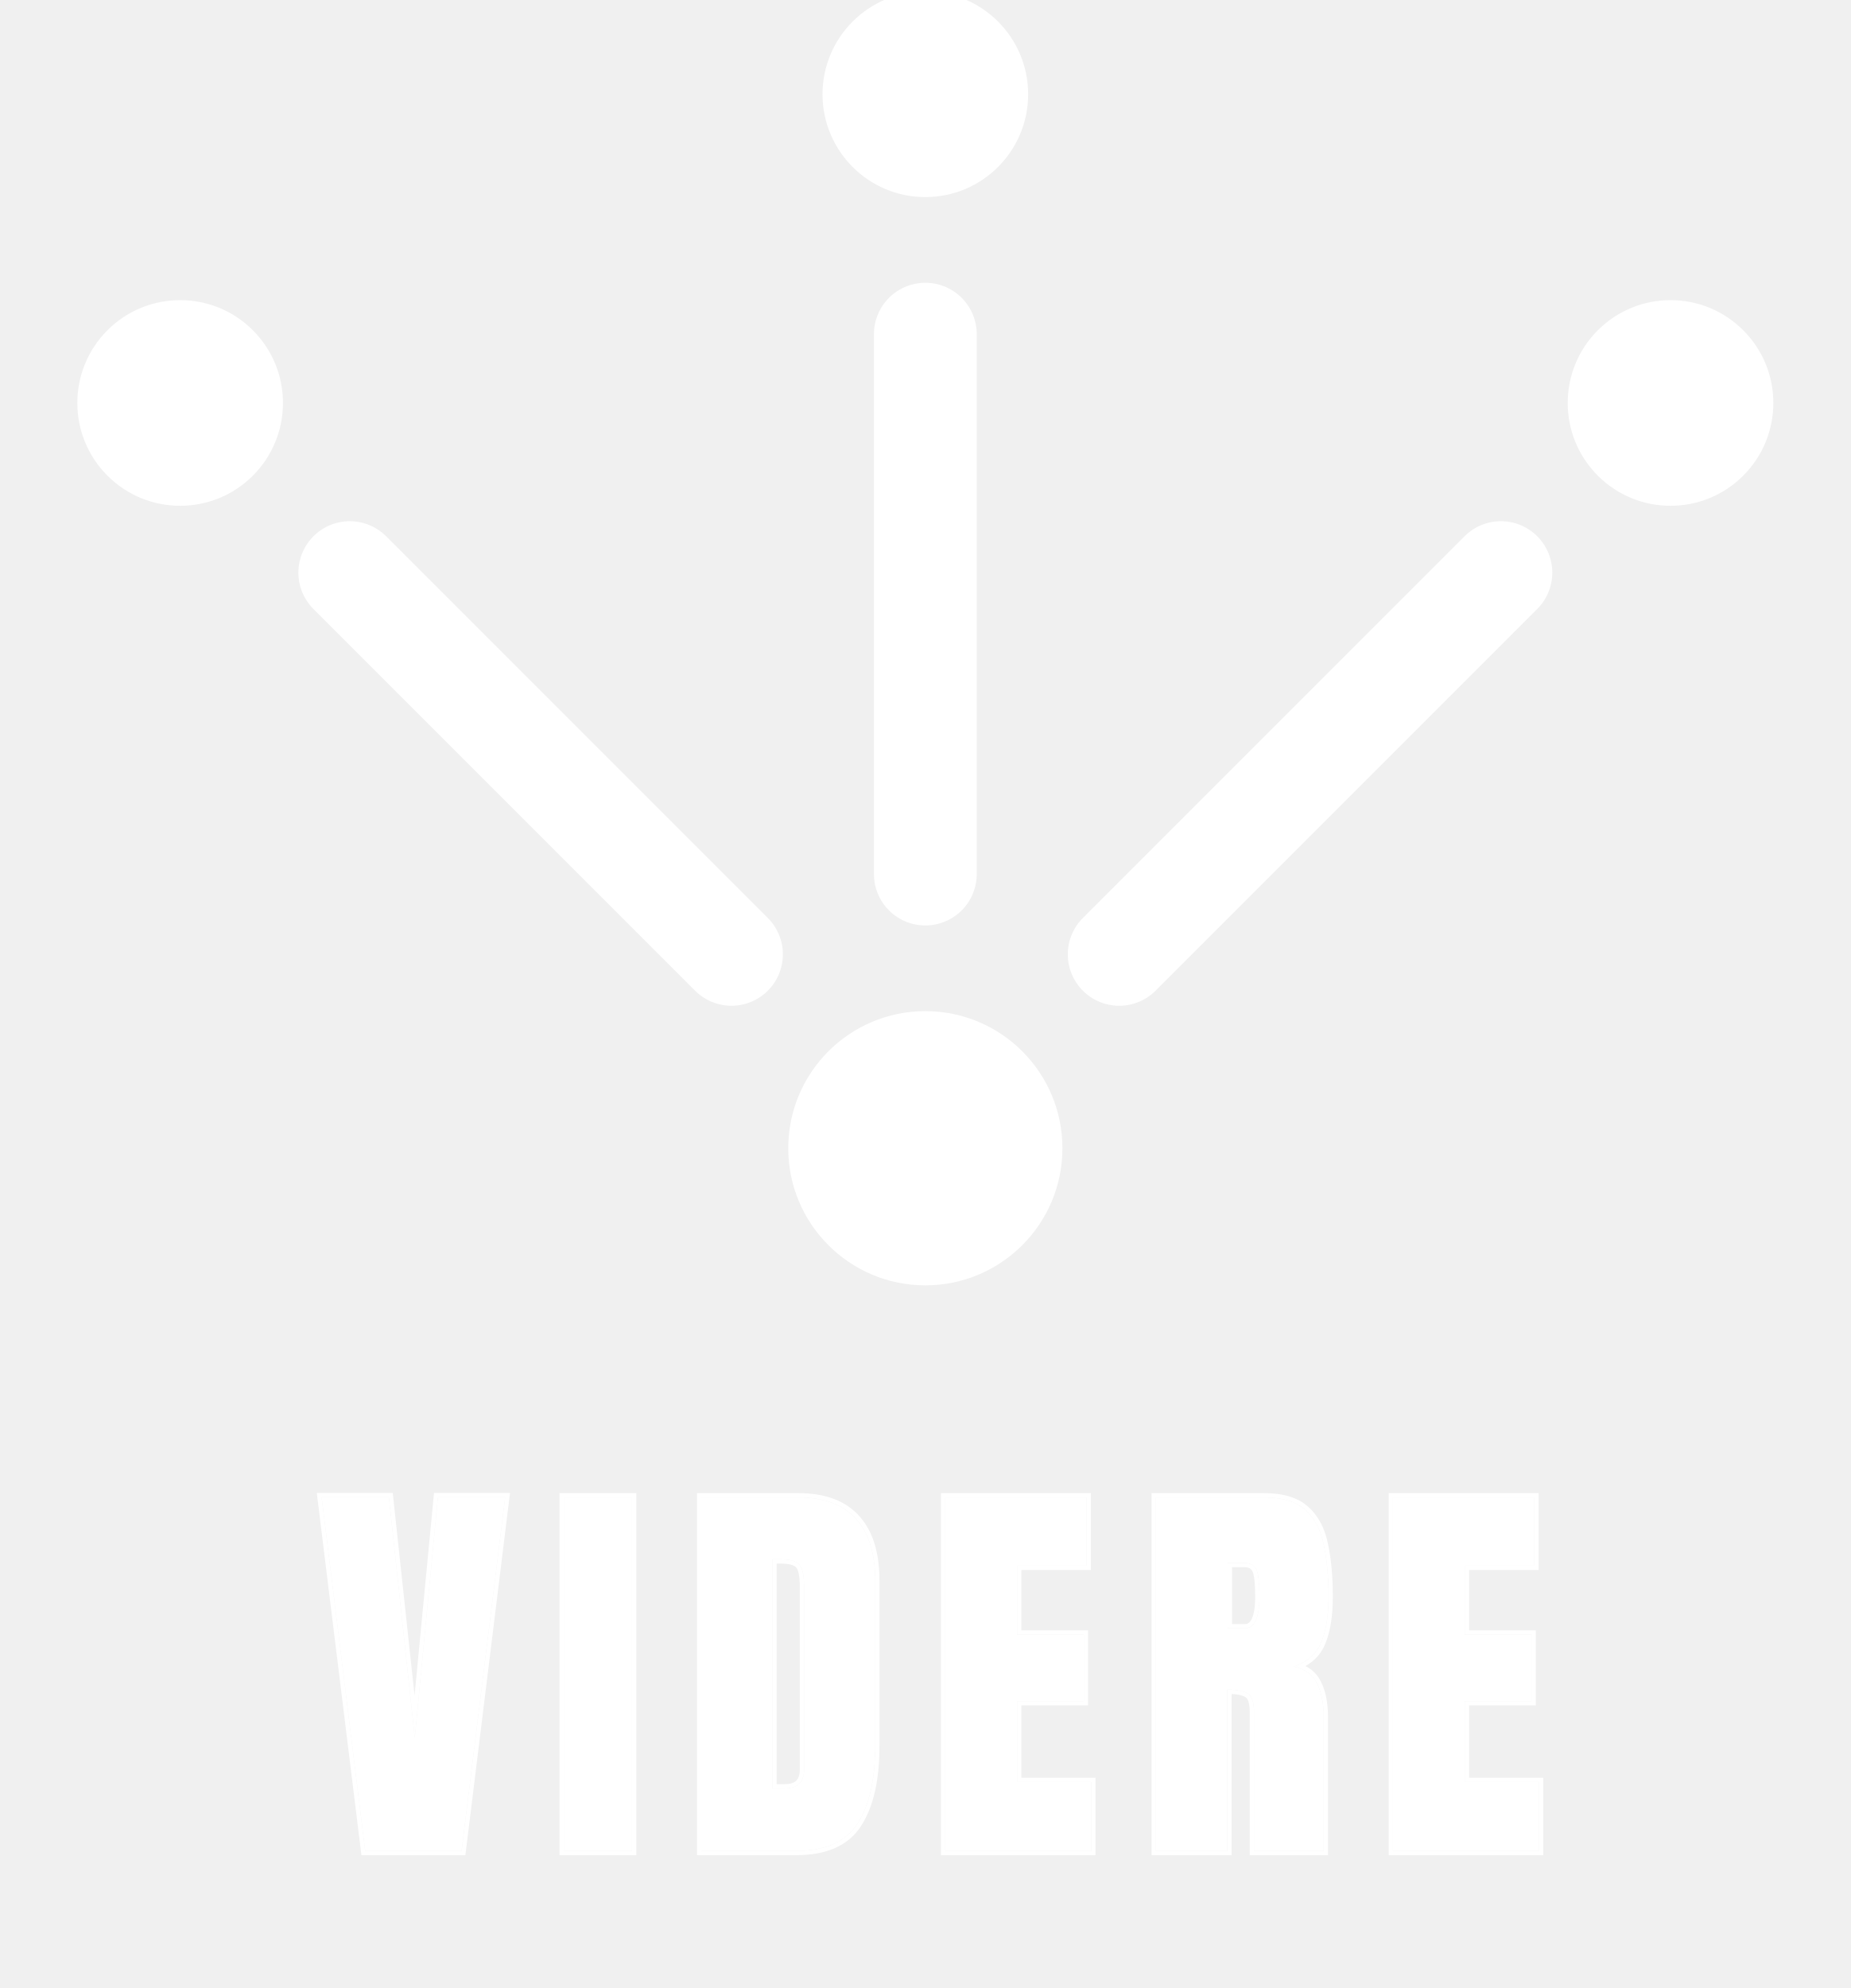
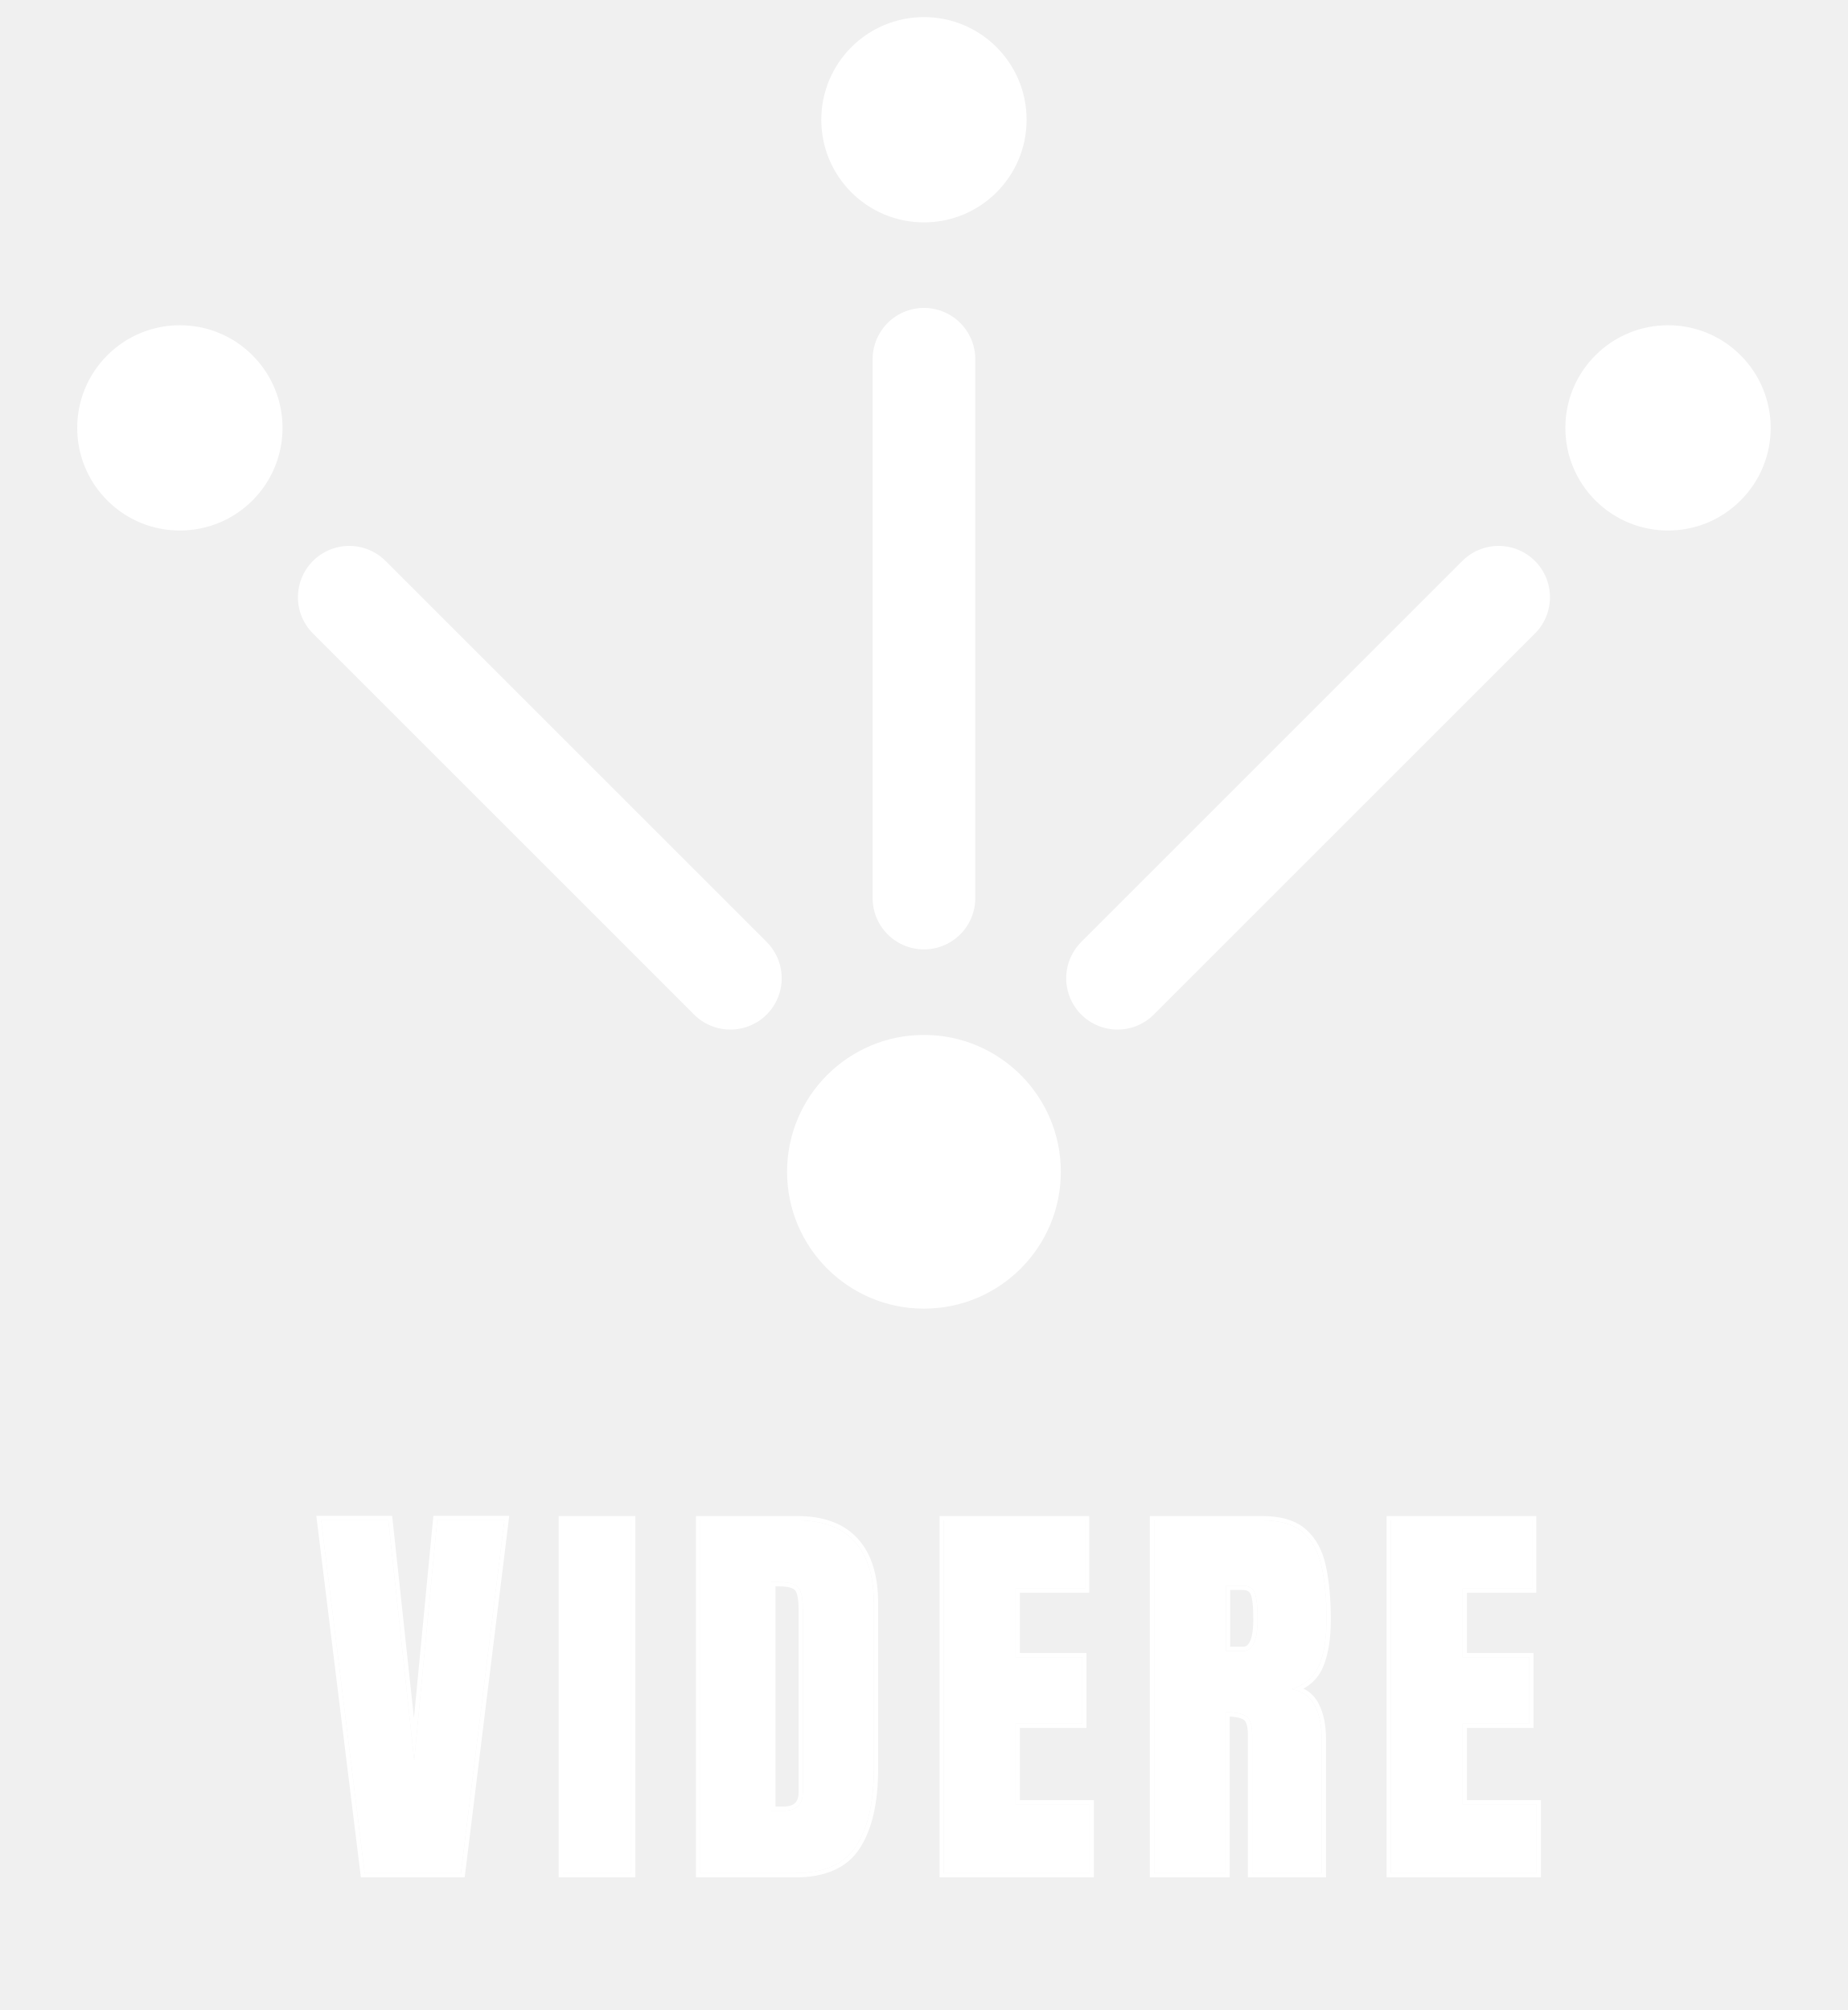
- <svg xmlns="http://www.w3.org/2000/svg" width="432" height="464" viewBox="0 0 432 464" fill="none">
+ <svg xmlns="http://www.w3.org/2000/svg" width="432" height="470" viewBox="0 -6 432 470" fill="none">
  <g transform="translate(216,268)" stroke="white" fill="white" stroke-width="24" stroke-linecap="round">
    <g>
      <line x1="0" y1="-64" x2="0" y2="-190" />
      <circle cx="0" cy="-246" r="24" stroke="none" />
    </g>
    <g transform="rotate(-45)">
      <line x1="0" y1="-64" x2="0" y2="-190" />
      <circle cx="0" cy="-246" r="24" stroke="none" />
      <animateTransform attributeName="transform" type="rotate" values="-45;-45;0;0;-45" keyTimes="0;0.12;0.42;0.5;1" calcMode="spline" keySplines="0 0 1 1; 0.6 0 0.4 1; 0 0 1 1; 0.22 1 0.36 1" dur="2.6s" fill="freeze" />
    </g>
    <g transform="rotate(45)">
      <line x1="0" y1="-64" x2="0" y2="-190" />
      <circle cx="0" cy="-246" r="24" stroke="none" />
      <animateTransform attributeName="transform" type="rotate" values="45;45;0;0;45" keyTimes="0;0.12;0.42;0.5;1" calcMode="spline" keySplines="0 0 1 1; 0.6 0 0.4 1; 0 0 1 1; 0.22 1 0.36 1" dur="2.6s" fill="freeze" />
    </g>
    <circle cx="0" cy="0" r="32" stroke="none" />
  </g>
  <mask id="path-8-outside-1_11_2" maskUnits="userSpaceOnUse" x="73" y="348" width="288" height="85" fill="black">
    <rect fill="white" x="73" y="348" width="288" height="85" />
    <path d="M85.25 432L75.078 349.453H90.781L96.828 405.609L102.219 349.453H117.922L107.75 432H85.25ZM131.6 432V349.5H147.537V432H131.6ZM163.7 432V349.5H186.387C192.325 349.5 196.794 351.156 199.794 354.469C202.794 357.75 204.294 362.562 204.294 368.906V407.531C204.294 415.344 202.919 421.375 200.169 425.625C197.45 429.875 192.669 432 185.825 432H163.7ZM180.294 417.422H183.153C186.184 417.422 187.7 415.953 187.7 413.016V370.453C187.7 367.703 187.325 365.938 186.575 365.156C185.856 364.344 184.372 363.938 182.122 363.938H180.294V417.422ZM220.644 432V349.5H253.644V365.438H237.425V381.516H252.988V397.031H237.425V415.922H254.722V432H220.644ZM269.806 432V349.5H295.119C299.337 349.5 302.525 350.469 304.681 352.406C306.837 354.312 308.275 357 308.994 360.469C309.744 363.906 310.119 367.953 310.119 372.609C310.119 377.109 309.541 380.703 308.384 383.391C307.259 386.078 305.119 387.938 301.962 388.969C304.556 389.5 306.369 390.797 307.4 392.859C308.462 394.891 308.994 397.531 308.994 400.781V432H292.728V399.703C292.728 397.297 292.228 395.812 291.228 395.25C290.259 394.656 288.681 394.359 286.494 394.359V432H269.806ZM286.587 380.062H290.572C292.853 380.062 293.994 377.578 293.994 372.609C293.994 369.391 293.744 367.281 293.244 366.281C292.744 365.281 291.806 364.781 290.431 364.781H286.587V380.062ZM325.156 432V349.5H358.156V365.438H341.938V381.516H357.5V397.031H341.938V415.922H359.234V432H325.156Z" />
  </mask>
  <path d="M85.25 432L75.078 349.453H90.781L96.828 405.609L102.219 349.453H117.922L107.75 432H85.25ZM131.6 432V349.5H147.537V432H131.6ZM163.7 432V349.5H186.387C192.325 349.5 196.794 351.156 199.794 354.469C202.794 357.75 204.294 362.562 204.294 368.906V407.531C204.294 415.344 202.919 421.375 200.169 425.625C197.45 429.875 192.669 432 185.825 432H163.7ZM180.294 417.422H183.153C186.184 417.422 187.7 415.953 187.7 413.016V370.453C187.7 367.703 187.325 365.938 186.575 365.156C185.856 364.344 184.372 363.938 182.122 363.938H180.294V417.422ZM220.644 432V349.5H253.644V365.438H237.425V381.516H252.988V397.031H237.425V415.922H254.722V432H220.644ZM269.806 432V349.5H295.119C299.337 349.5 302.525 350.469 304.681 352.406C306.837 354.312 308.275 357 308.994 360.469C309.744 363.906 310.119 367.953 310.119 372.609C310.119 377.109 309.541 380.703 308.384 383.391C307.259 386.078 305.119 387.938 301.962 388.969C304.556 389.5 306.369 390.797 307.4 392.859C308.462 394.891 308.994 397.531 308.994 400.781V432H292.728V399.703C292.728 397.297 292.228 395.812 291.228 395.25C290.259 394.656 288.681 394.359 286.494 394.359V432H269.806ZM286.587 380.062H290.572C292.853 380.062 293.994 377.578 293.994 372.609C293.994 369.391 293.744 367.281 293.244 366.281C292.744 365.281 291.806 364.781 290.431 364.781H286.587V380.062ZM325.156 432V349.5H358.156V365.438H341.938V381.516H357.5V397.031H341.938V415.922H359.234V432H325.156Z" fill="white" />
  <path d="M85.25 432L84.257 432.122L84.366 433H85.25V432ZM75.078 349.453V348.453H73.947L74.086 349.575L75.078 349.453ZM90.781 349.453L91.775 349.346L91.679 348.453H90.781V349.453ZM96.828 405.609L95.834 405.716L97.823 405.705L96.828 405.609ZM102.219 349.453V348.453H101.31L101.223 349.358L102.219 349.453ZM117.922 349.453L118.914 349.575L119.053 348.453H117.922V349.453ZM107.75 432V433H108.634L108.742 432.122L107.75 432ZM85.25 432L86.243 431.878L76.071 349.331L75.078 349.453L74.086 349.575L84.257 432.122L85.25 432ZM75.078 349.453V350.453H90.781V349.453V348.453H75.078V349.453ZM90.781 349.453L89.787 349.56L95.834 405.716L96.828 405.609L97.822 405.502L91.775 349.346L90.781 349.453ZM96.828 405.609L97.823 405.705L103.214 349.549L102.219 349.453L101.223 349.358L95.833 405.514L96.828 405.609ZM102.219 349.453V350.453H117.922V349.453V348.453H102.219V349.453ZM117.922 349.453L116.929 349.331L106.758 431.878L107.75 432L108.742 432.122L118.914 349.575L117.922 349.453ZM107.75 432V431H85.25V432V433H107.75V432ZM131.6 432H130.6V433H131.6V432ZM131.6 349.5V348.5H130.6V349.5H131.6ZM147.537 349.5H148.537V348.5H147.537V349.5ZM147.537 432V433H148.537V432H147.537ZM131.6 432H132.6V349.5H131.6H130.6V432H131.6ZM131.6 349.5V350.5H147.537V349.5V348.5H131.6V349.5ZM147.537 349.5H146.537V432H147.537H148.537V349.5H147.537ZM147.537 432V431H131.6V432V433H147.537V432ZM163.7 432H162.7V433H163.7V432ZM163.7 349.5V348.5H162.7V349.5H163.7ZM199.794 354.469L199.053 355.14L199.056 355.144L199.794 354.469ZM200.169 425.625L199.329 425.082L199.326 425.086L200.169 425.625ZM180.294 417.422H179.294V418.422H180.294V417.422ZM186.575 365.156L185.826 365.819L185.84 365.834L185.854 365.849L186.575 365.156ZM180.294 363.938V362.938H179.294V363.938H180.294ZM163.7 432H164.7V349.5H163.7H162.7V432H163.7ZM163.7 349.5V350.5H186.387V349.5V348.5H163.7V349.5ZM186.387 349.5V350.5C192.14 350.5 196.299 352.1 199.053 355.14L199.794 354.469L200.535 353.797C197.289 350.213 192.51 348.5 186.387 348.5V349.5ZM199.794 354.469L199.056 355.144C201.827 358.175 203.294 362.706 203.294 368.906H204.294H205.294C205.294 362.419 203.76 357.325 200.532 353.794L199.794 354.469ZM204.294 368.906H203.294V407.531H204.294H205.294V368.906H204.294ZM204.294 407.531H203.294C203.294 415.248 201.932 421.059 199.329 425.082L200.169 425.625L201.008 426.168C203.906 421.691 205.294 415.44 205.294 407.531H204.294ZM200.169 425.625L199.326 425.086C196.854 428.951 192.463 431 185.825 431V432V433C192.875 433 198.046 430.799 201.011 426.164L200.169 425.625ZM185.825 432V431H163.7V432V433H185.825V432ZM180.294 417.422V418.422H183.153V417.422V416.422H180.294V417.422ZM183.153 417.422V418.422C184.815 418.422 186.247 418.02 187.259 417.038C188.277 416.052 188.7 414.647 188.7 413.016H187.7H186.7C186.7 414.322 186.365 415.12 185.867 415.602C185.364 416.09 184.522 416.422 183.153 416.422V417.422ZM187.7 413.016H188.7V370.453H187.7H186.7V413.016H187.7ZM187.7 370.453H188.7C188.7 369.041 188.604 367.835 188.397 366.859C188.194 365.902 187.86 365.051 187.296 364.464L186.575 365.156L185.854 365.849C186.04 366.043 186.269 366.465 186.441 367.274C186.608 368.063 186.7 369.116 186.7 370.453H187.7ZM186.575 365.156L187.324 364.494C186.792 363.893 186.041 363.512 185.187 363.278C184.329 363.043 183.299 362.938 182.122 362.938V363.938V364.938C183.195 364.938 184.032 365.035 184.659 365.207C185.288 365.379 185.639 365.607 185.826 365.819L186.575 365.156ZM182.122 363.938V362.938H180.294V363.938V364.938H182.122V363.938ZM180.294 363.938H179.294V417.422H180.294H181.294V363.938H180.294ZM220.644 432H219.644V433H220.644V432ZM220.644 349.5V348.5H219.644V349.5H220.644ZM253.644 349.5H254.644V348.5H253.644V349.5ZM253.644 365.438V366.438H254.644V365.438H253.644ZM237.425 365.438V364.438H236.425V365.438H237.425ZM237.425 381.516H236.425V382.516H237.425V381.516ZM252.988 381.516H253.988V380.516H252.988V381.516ZM252.988 397.031V398.031H253.988V397.031H252.988ZM237.425 397.031V396.031H236.425V397.031H237.425ZM237.425 415.922H236.425V416.922H237.425V415.922ZM254.722 415.922H255.722V414.922H254.722V415.922ZM254.722 432V433H255.722V432H254.722ZM220.644 432H221.644V349.5H220.644H219.644V432H220.644ZM220.644 349.5V350.5H253.644V349.5V348.5H220.644V349.5ZM253.644 349.5H252.644V365.438H253.644H254.644V349.5H253.644ZM253.644 365.438V364.438H237.425V365.438V366.438H253.644V365.438ZM237.425 365.438H236.425V381.516H237.425H238.425V365.438H237.425ZM237.425 381.516V382.516H252.988V381.516V380.516H237.425V381.516ZM252.988 381.516H251.988V397.031H252.988H253.988V381.516H252.988ZM252.988 397.031V396.031H237.425V397.031V398.031H252.988V397.031ZM237.425 397.031H236.425V415.922H237.425H238.425V397.031H237.425ZM237.425 415.922V416.922H254.722V415.922V414.922H237.425V415.922ZM254.722 415.922H253.722V432H254.722H255.722V415.922H254.722ZM254.722 432V431H220.644V432V433H254.722V432ZM269.806 432H268.806V433H269.806V432ZM269.806 349.5V348.5H268.806V349.5H269.806ZM304.681 352.406L304.013 353.15L304.019 353.155L304.681 352.406ZM308.994 360.469L308.014 360.672L308.017 360.682L308.994 360.469ZM308.384 383.391L307.466 382.995L307.462 383.004L308.384 383.391ZM301.962 388.969L301.652 388.018L298.063 389.191L301.762 389.948L301.962 388.969ZM307.4 392.859L306.506 393.307L306.51 393.315L306.514 393.323L307.4 392.859ZM308.994 432V433H309.994V432H308.994ZM292.728 432H291.728V433H292.728V432ZM291.228 395.25L290.706 396.103L290.722 396.112L290.738 396.122L291.228 395.25ZM286.494 394.359V393.359H285.494V394.359H286.494ZM286.494 432V433H287.494V432H286.494ZM286.587 380.062H285.587V381.062H286.587V380.062ZM286.587 364.781V363.781H285.587V364.781H286.587ZM269.806 432H270.806V349.5H269.806H268.806V432H269.806ZM269.806 349.5V350.5H295.119V349.5V348.5H269.806V349.5ZM295.119 349.5V350.5C299.201 350.5 302.109 351.439 304.013 353.15L304.681 352.406L305.35 351.662C302.941 349.499 299.474 348.5 295.119 348.5V349.5ZM304.681 352.406L304.019 353.155C305.979 354.888 307.329 357.365 308.015 360.672L308.994 360.469L309.973 360.266C309.221 356.635 307.696 353.737 305.344 351.657L304.681 352.406ZM308.994 360.469L308.017 360.682C308.747 364.031 309.119 368.003 309.119 372.609H310.119H311.119C311.119 367.903 310.74 363.781 309.971 360.256L308.994 360.469ZM310.119 372.609H309.119C309.119 377.039 308.547 380.482 307.466 382.995L308.384 383.391L309.303 383.786C310.534 380.925 311.119 377.18 311.119 372.609H310.119ZM308.384 383.391L307.462 383.004C306.466 385.385 304.575 387.063 301.652 388.018L301.962 388.969L302.273 389.919C305.663 388.812 308.053 386.771 309.307 383.777L308.384 383.391ZM301.962 388.969L301.762 389.948C304.105 390.428 305.633 391.562 306.506 393.307L307.4 392.859L308.294 392.412C307.104 390.032 305.007 388.572 302.163 387.989L301.962 388.969ZM307.4 392.859L306.514 393.323C307.477 395.164 307.994 397.629 307.994 400.781H308.994H309.994C309.994 397.433 309.448 394.617 308.286 392.396L307.4 392.859ZM308.994 400.781H307.994V432H308.994H309.994V400.781H308.994ZM308.994 432V431H292.728V432V433H308.994V432ZM292.728 432H293.728V399.703H292.728H291.728V432H292.728ZM292.728 399.703H293.728C293.728 398.443 293.599 397.351 293.301 396.466C293.001 395.576 292.502 394.819 291.718 394.378L291.228 395.25L290.738 396.122C290.954 396.243 291.205 396.51 291.405 397.104C291.607 397.704 291.728 398.557 291.728 399.703H292.728ZM291.228 395.25L291.751 394.397C290.536 393.653 288.723 393.359 286.494 393.359V394.359V395.359C288.639 395.359 289.982 395.659 290.706 396.103L291.228 395.25ZM286.494 394.359H285.494V432H286.494H287.494V394.359H286.494ZM286.494 432V431H269.806V432V433H286.494V432ZM286.587 380.062V381.062H290.572V380.062V379.062H286.587V380.062ZM290.572 380.062V381.062C291.336 381.062 292.044 380.85 292.656 380.406C293.258 379.969 293.711 379.349 294.047 378.616C294.708 377.176 294.994 375.139 294.994 372.609H293.994H292.994C292.994 375.049 292.709 376.738 292.229 377.782C291.996 378.292 291.735 378.603 291.481 378.787C291.238 378.964 290.949 379.062 290.572 379.062V380.062ZM293.994 372.609H294.994C294.994 370.978 294.931 369.604 294.799 368.496C294.671 367.41 294.467 366.493 294.138 365.834L293.244 366.281L292.349 366.728C292.52 367.07 292.692 367.707 292.813 368.731C292.932 369.732 292.994 371.022 292.994 372.609H293.994ZM293.244 366.281L294.138 365.834C293.427 364.411 292.08 363.781 290.431 363.781V364.781V365.781C291.532 365.781 292.061 366.152 292.349 366.728L293.244 366.281ZM290.431 364.781V363.781H286.587V364.781V365.781H290.431V364.781ZM286.587 364.781H285.587V380.062H286.587H287.587V364.781H286.587ZM325.156 432H324.156V433H325.156V432ZM325.156 349.5V348.5H324.156V349.5H325.156ZM358.156 349.5H359.156V348.5H358.156V349.5ZM358.156 365.438V366.438H359.156V365.438H358.156ZM341.938 365.438V364.438H340.938V365.438H341.938ZM341.938 381.516H340.938V382.516H341.938V381.516ZM357.5 381.516H358.5V380.516H357.5V381.516ZM357.5 397.031V398.031H358.5V397.031H357.5ZM341.938 397.031V396.031H340.938V397.031H341.938ZM341.938 415.922H340.938V416.922H341.938V415.922ZM359.234 415.922H360.234V414.922H359.234V415.922ZM359.234 432V433H360.234V432H359.234ZM325.156 432H326.156V349.5H325.156H324.156V432H325.156ZM325.156 349.5V350.5H358.156V349.5V348.5H325.156V349.5ZM358.156 349.5H357.156V365.438H358.156H359.156V349.5H358.156ZM358.156 365.438V364.438H341.938V365.438V366.438H358.156V365.438ZM341.938 365.438H340.938V381.516H341.938H342.938V365.438H341.938ZM341.938 381.516V382.516H357.5V381.516V380.516H341.938V381.516ZM357.5 381.516H356.5V397.031H357.5H358.5V381.516H357.5ZM357.5 397.031V396.031H341.938V397.031V398.031H357.5V397.031ZM341.938 397.031H340.938V415.922H341.938H342.938V397.031H341.938ZM341.938 415.922V416.922H359.234V415.922V414.922H341.938V415.922ZM359.234 415.922H358.234V432H359.234H360.234V415.922H359.234ZM359.234 432V431H325.156V432V433H359.234V432Z" fill="white" mask="url(#path-8-outside-1_11_2)" />
</svg>
